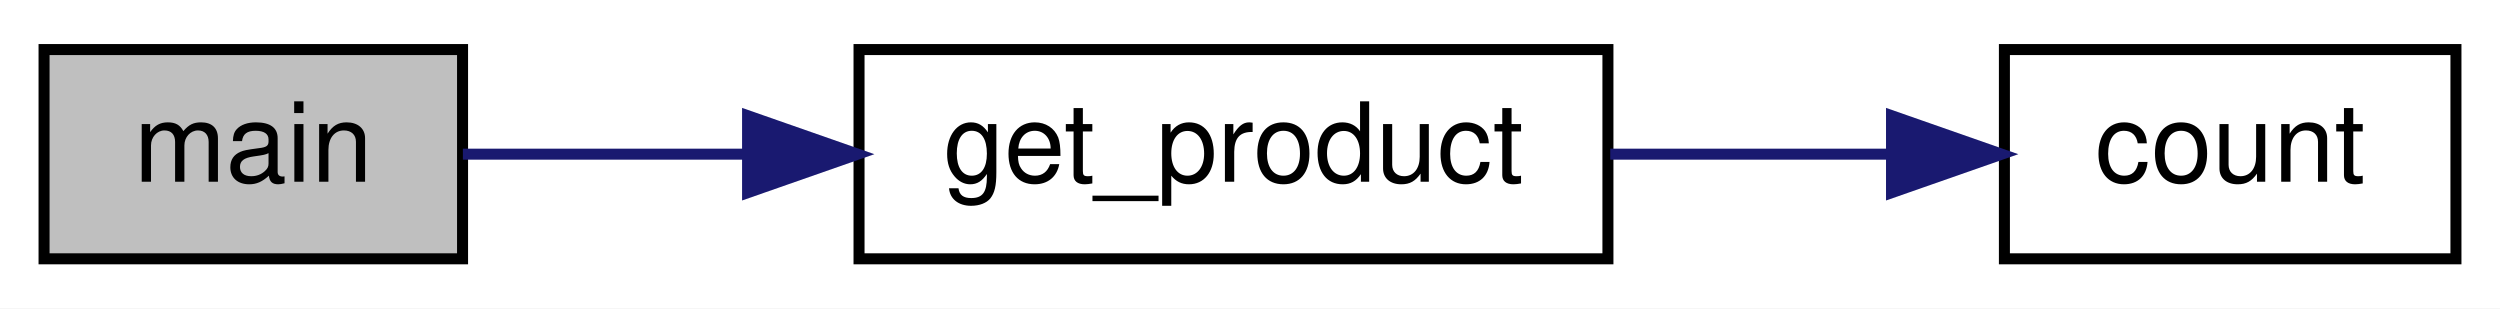
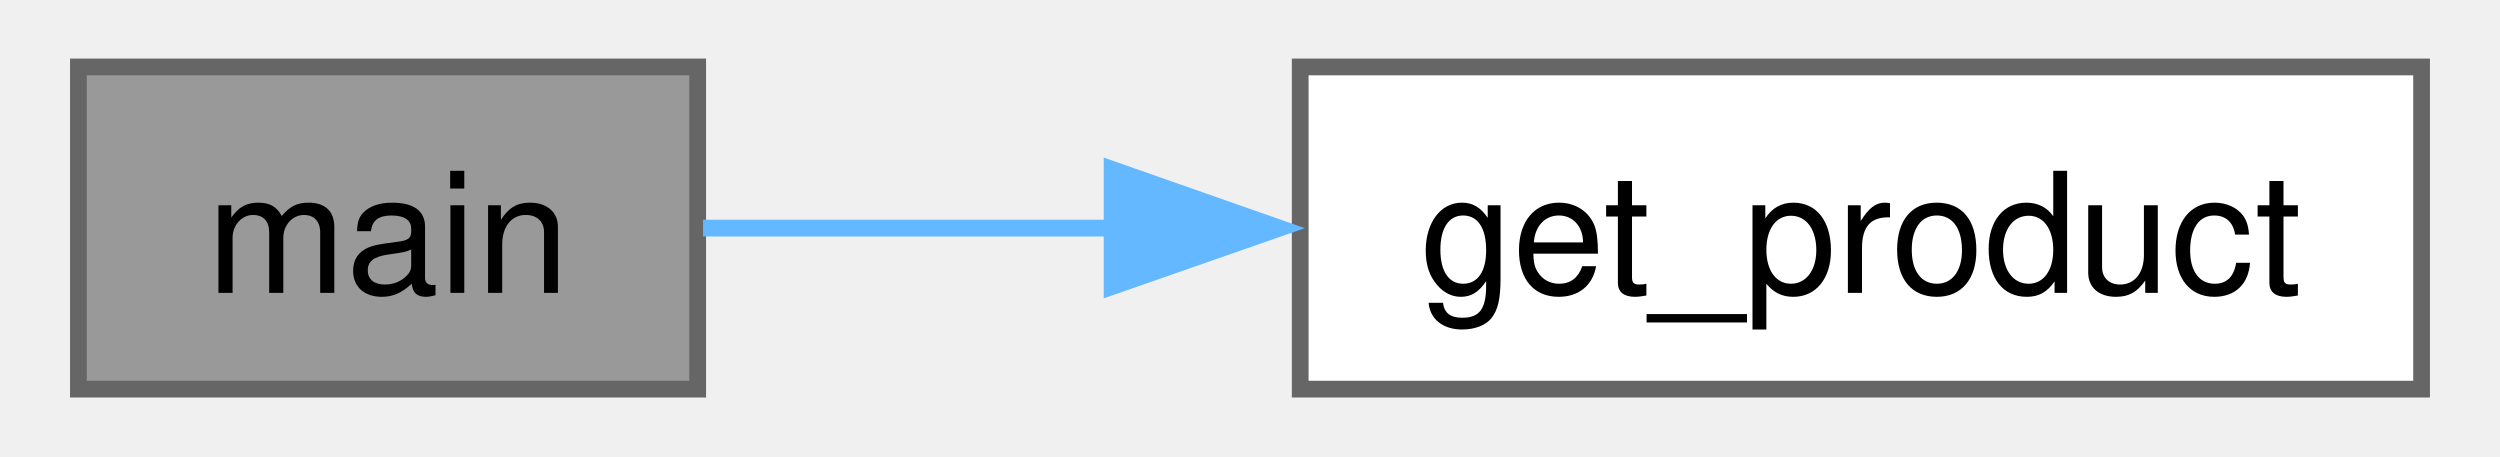
- <svg xmlns="http://www.w3.org/2000/svg" xmlns:xlink="http://www.w3.org/1999/xlink" width="227pt" height="28pt" viewBox="0.00 0.00 227.00 28.00">
-   <g id="graph0" class="graph" transform="scale(1 1) rotate(0) translate(4 24)">
-     <polygon fill="white" stroke="transparent" points="-4,4 -4,-24 223,-24 223,4 -4,4" />
+ <svg xmlns="http://www.w3.org/2000/svg" xmlns:xlink="http://www.w3.org/1999/xlink" width="148pt" height="27pt" viewBox="0.00 0.00 148.00 27.25">
+   <g id="graph0" class="graph" transform="scale(1 1) rotate(0) translate(4 23.25)">
    <g id="node1" class="node">
      <g id="a_node1">
        <a xlink:title="Main function.">
-           <polygon fill="#bfbfbf" stroke="black" points="0,-0.5 0,-19.5 38,-19.5 38,-0.5 0,-0.5" />
-           <text text-anchor="middle" x="19" y="-7.5" font-family="Helvetica,sans-Serif" font-size="10.00">main</text>
+           <polygon fill="#999999" stroke="#666666" points="37,-19.25 0,-19.25 0,0 37,0 37,-19.25" />
+           <text text-anchor="middle" x="18.5" y="-5.75" font-family="Helvetica,sans-Serif" font-size="10.00">main</text>
        </a>
      </g>
    </g>
    <g id="node2" class="node">
      <g id="a_node2">
        <a xlink:href="../../dc/d63/problem__8_2sol1_8c.html#a9ffc8845f17b01a353767a40a3adf7bd" target="_top" xlink:title="Compute the product of two numbers in a file.">
-           <polygon fill="white" stroke="black" points="74,-0.5 74,-19.5 142,-19.5 142,-0.5 74,-0.5" />
-           <text text-anchor="middle" x="108" y="-7.5" font-family="Helvetica,sans-Serif" font-size="10.00">get_product</text>
+           <polygon fill="white" stroke="#666666" points="140,-19.25 73,-19.25 73,0 140,0 140,-19.25" />
+           <text text-anchor="middle" x="106.5" y="-5.75" font-family="Helvetica,sans-Serif" font-size="10.00">get_product</text>
        </a>
      </g>
    </g>
    <g id="edge1" class="edge">
-       <path fill="none" stroke="midnightblue" d="M38.03,-10C45.55,-10 54.64,-10 63.72,-10" />
-       <polygon fill="midnightblue" stroke="midnightblue" points="63.88,-13.5 73.88,-10 63.88,-6.5 63.88,-13.5" />
-     </g>
-     <g id="node3" class="node">
-       <g id="a_node3">
-         <a xlink:href="../../d1/ded/group__misc.html#ga6f8e8c9d25b5891d57e588d80d75028a" target="_top" xlink:title="Count func counts the number of prime numbers.">
-           <polygon fill="white" stroke="black" points="178,-0.5 178,-19.5 219,-19.5 219,-0.5 178,-0.5" />
-           <text text-anchor="middle" x="198.5" y="-7.5" font-family="Helvetica,sans-Serif" font-size="10.00">count</text>
-         </a>
-       </g>
-     </g>
-     <g id="edge2" class="edge">
-       <path fill="none" stroke="midnightblue" d="M142.21,-10C150.53,-10 159.4,-10 167.56,-10" />
-       <polygon fill="midnightblue" stroke="midnightblue" points="167.75,-13.5 177.75,-10 167.75,-6.5 167.75,-13.5" />
+       <path fill="none" stroke="#63b8ff" d="M37.32,-9.62C44.51,-9.62 53.16,-9.62 61.85,-9.62" />
+       <polygon fill="#63b8ff" stroke="#63b8ff" points="61.76,-13.13 71.76,-9.62 61.76,-6.13 61.76,-13.13" />
    </g>
  </g>
</svg>
